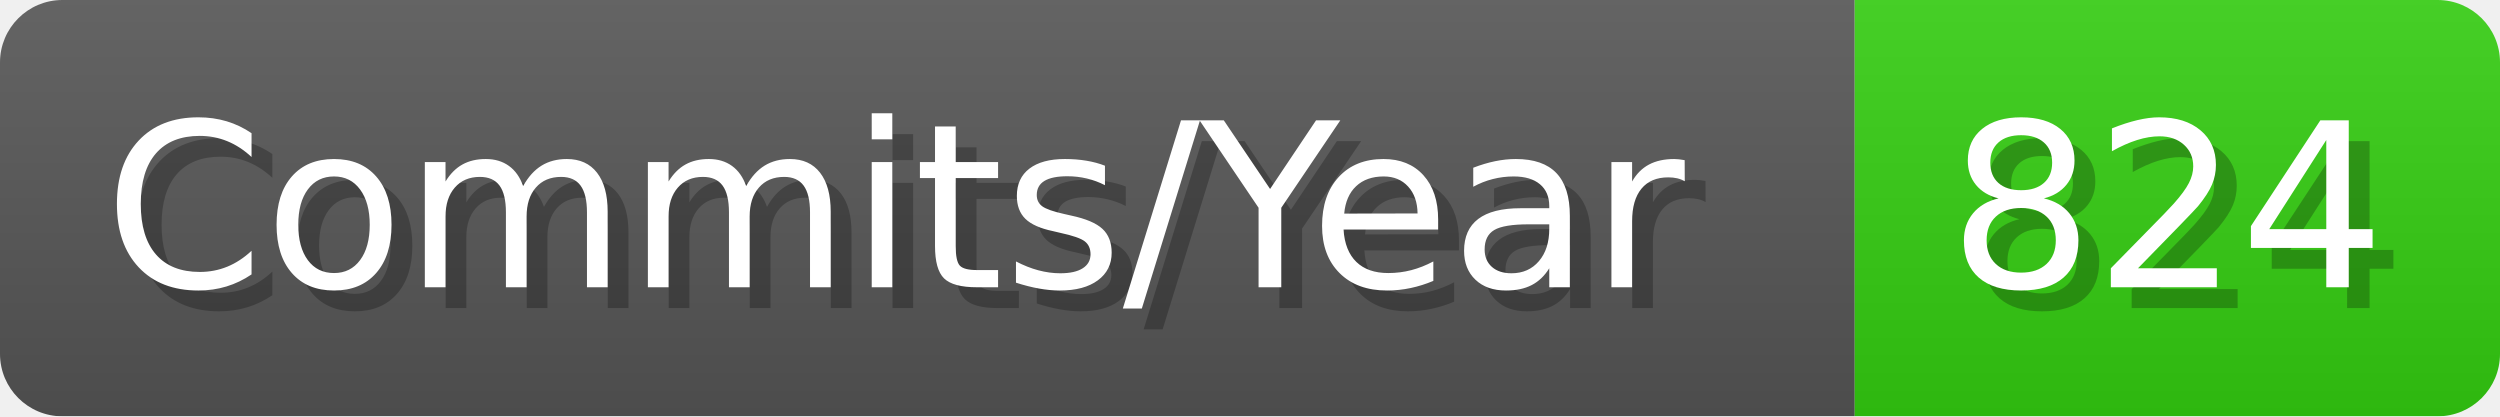
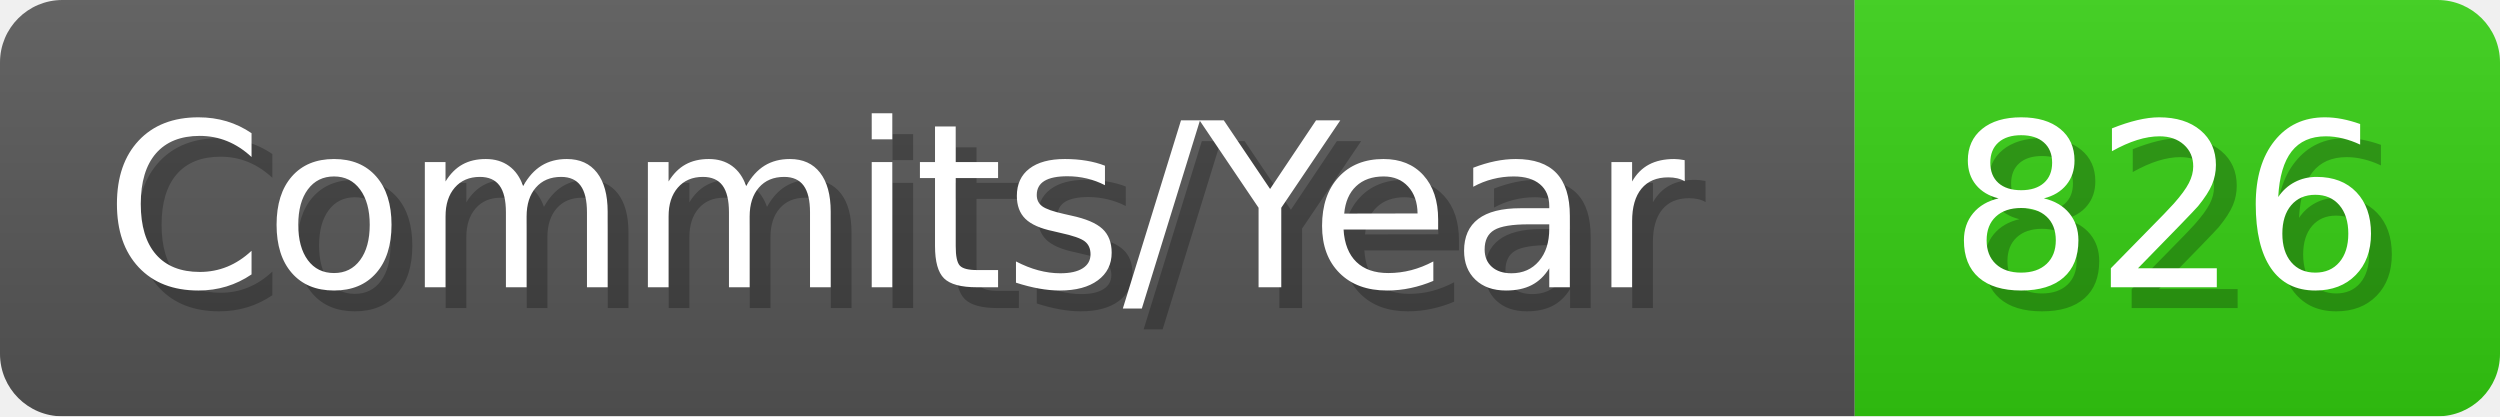
- <svg xmlns="http://www.w3.org/2000/svg" width="120.1" height="20" viewBox="0 0 1201 200" role="img" aria-label="Commits/Year: 824">
+ <svg xmlns="http://www.w3.org/2000/svg" width="120.1" height="20" viewBox="0 0 1201 200" role="img" aria-label="Commits/Year: 826">
  <linearGradient id="aUPdi" x2="0" y2="100%">
    <stop offset="0" stop-opacity=".1" stop-color="#EEE" />
    <stop offset="1" stop-opacity=".1" />
  </linearGradient>
  <mask id="WfAiQ">
    <rect width="1201" height="200" rx="30" fill="#FFF" />
  </mask>
  <g mask="url(#WfAiQ)">
    <rect width="891" height="200" fill="#555" />
    <rect width="310" height="200" fill="#3C1" x="891" />
    <rect width="1201" height="200" fill="url(#aUPdi)" />
  </g>
  <g aria-hidden="true" fill="#fff" text-anchor="start" font-family="Verdana,DejaVu Sans,sans-serif" font-size="110">
    <text x="60" y="148" textLength="791" fill="#000" opacity="0.25">Commits/Year</text>
    <text x="50" y="138" textLength="791">Commits/Year</text>
-     <text x="946" y="148" textLength="210" fill="#000" opacity="0.25">824</text>
-     <text x="936" y="138" textLength="210">824</text>
+     <text x="946" y="148" textLength="210" fill="#000" opacity="0.25">826</text>
+     <text x="936" y="138" textLength="210">826</text>
  </g>
</svg>
